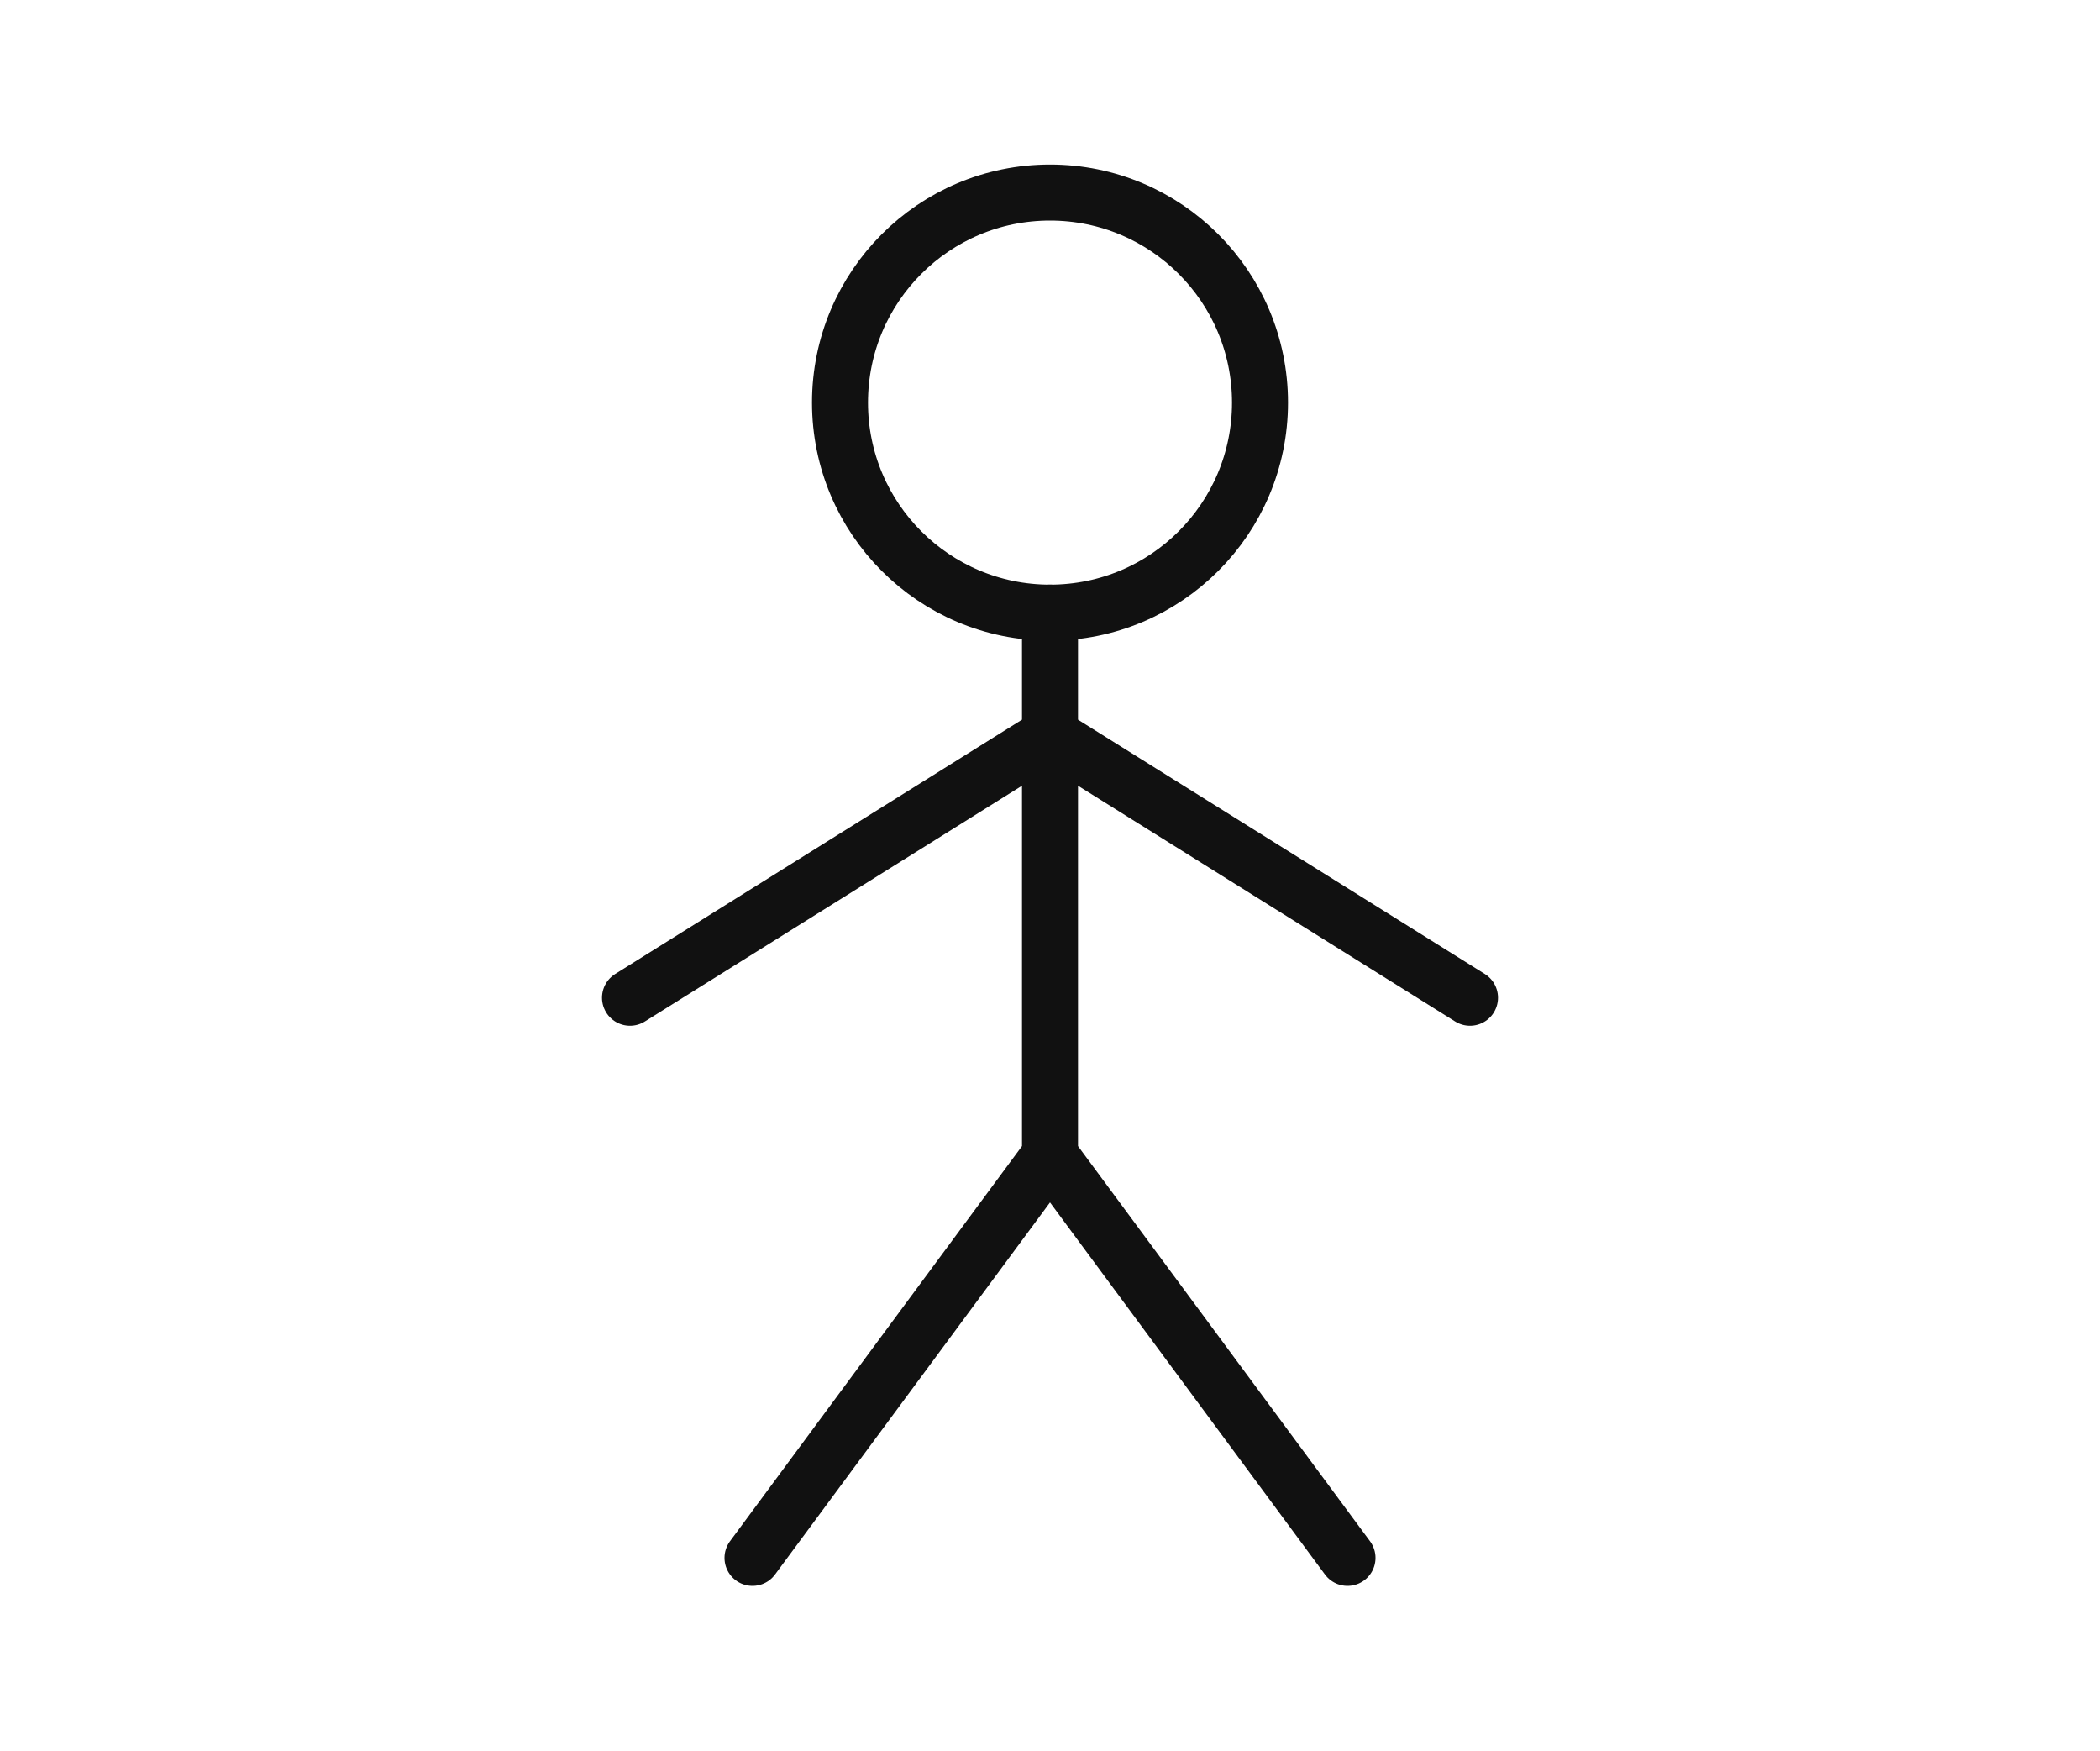
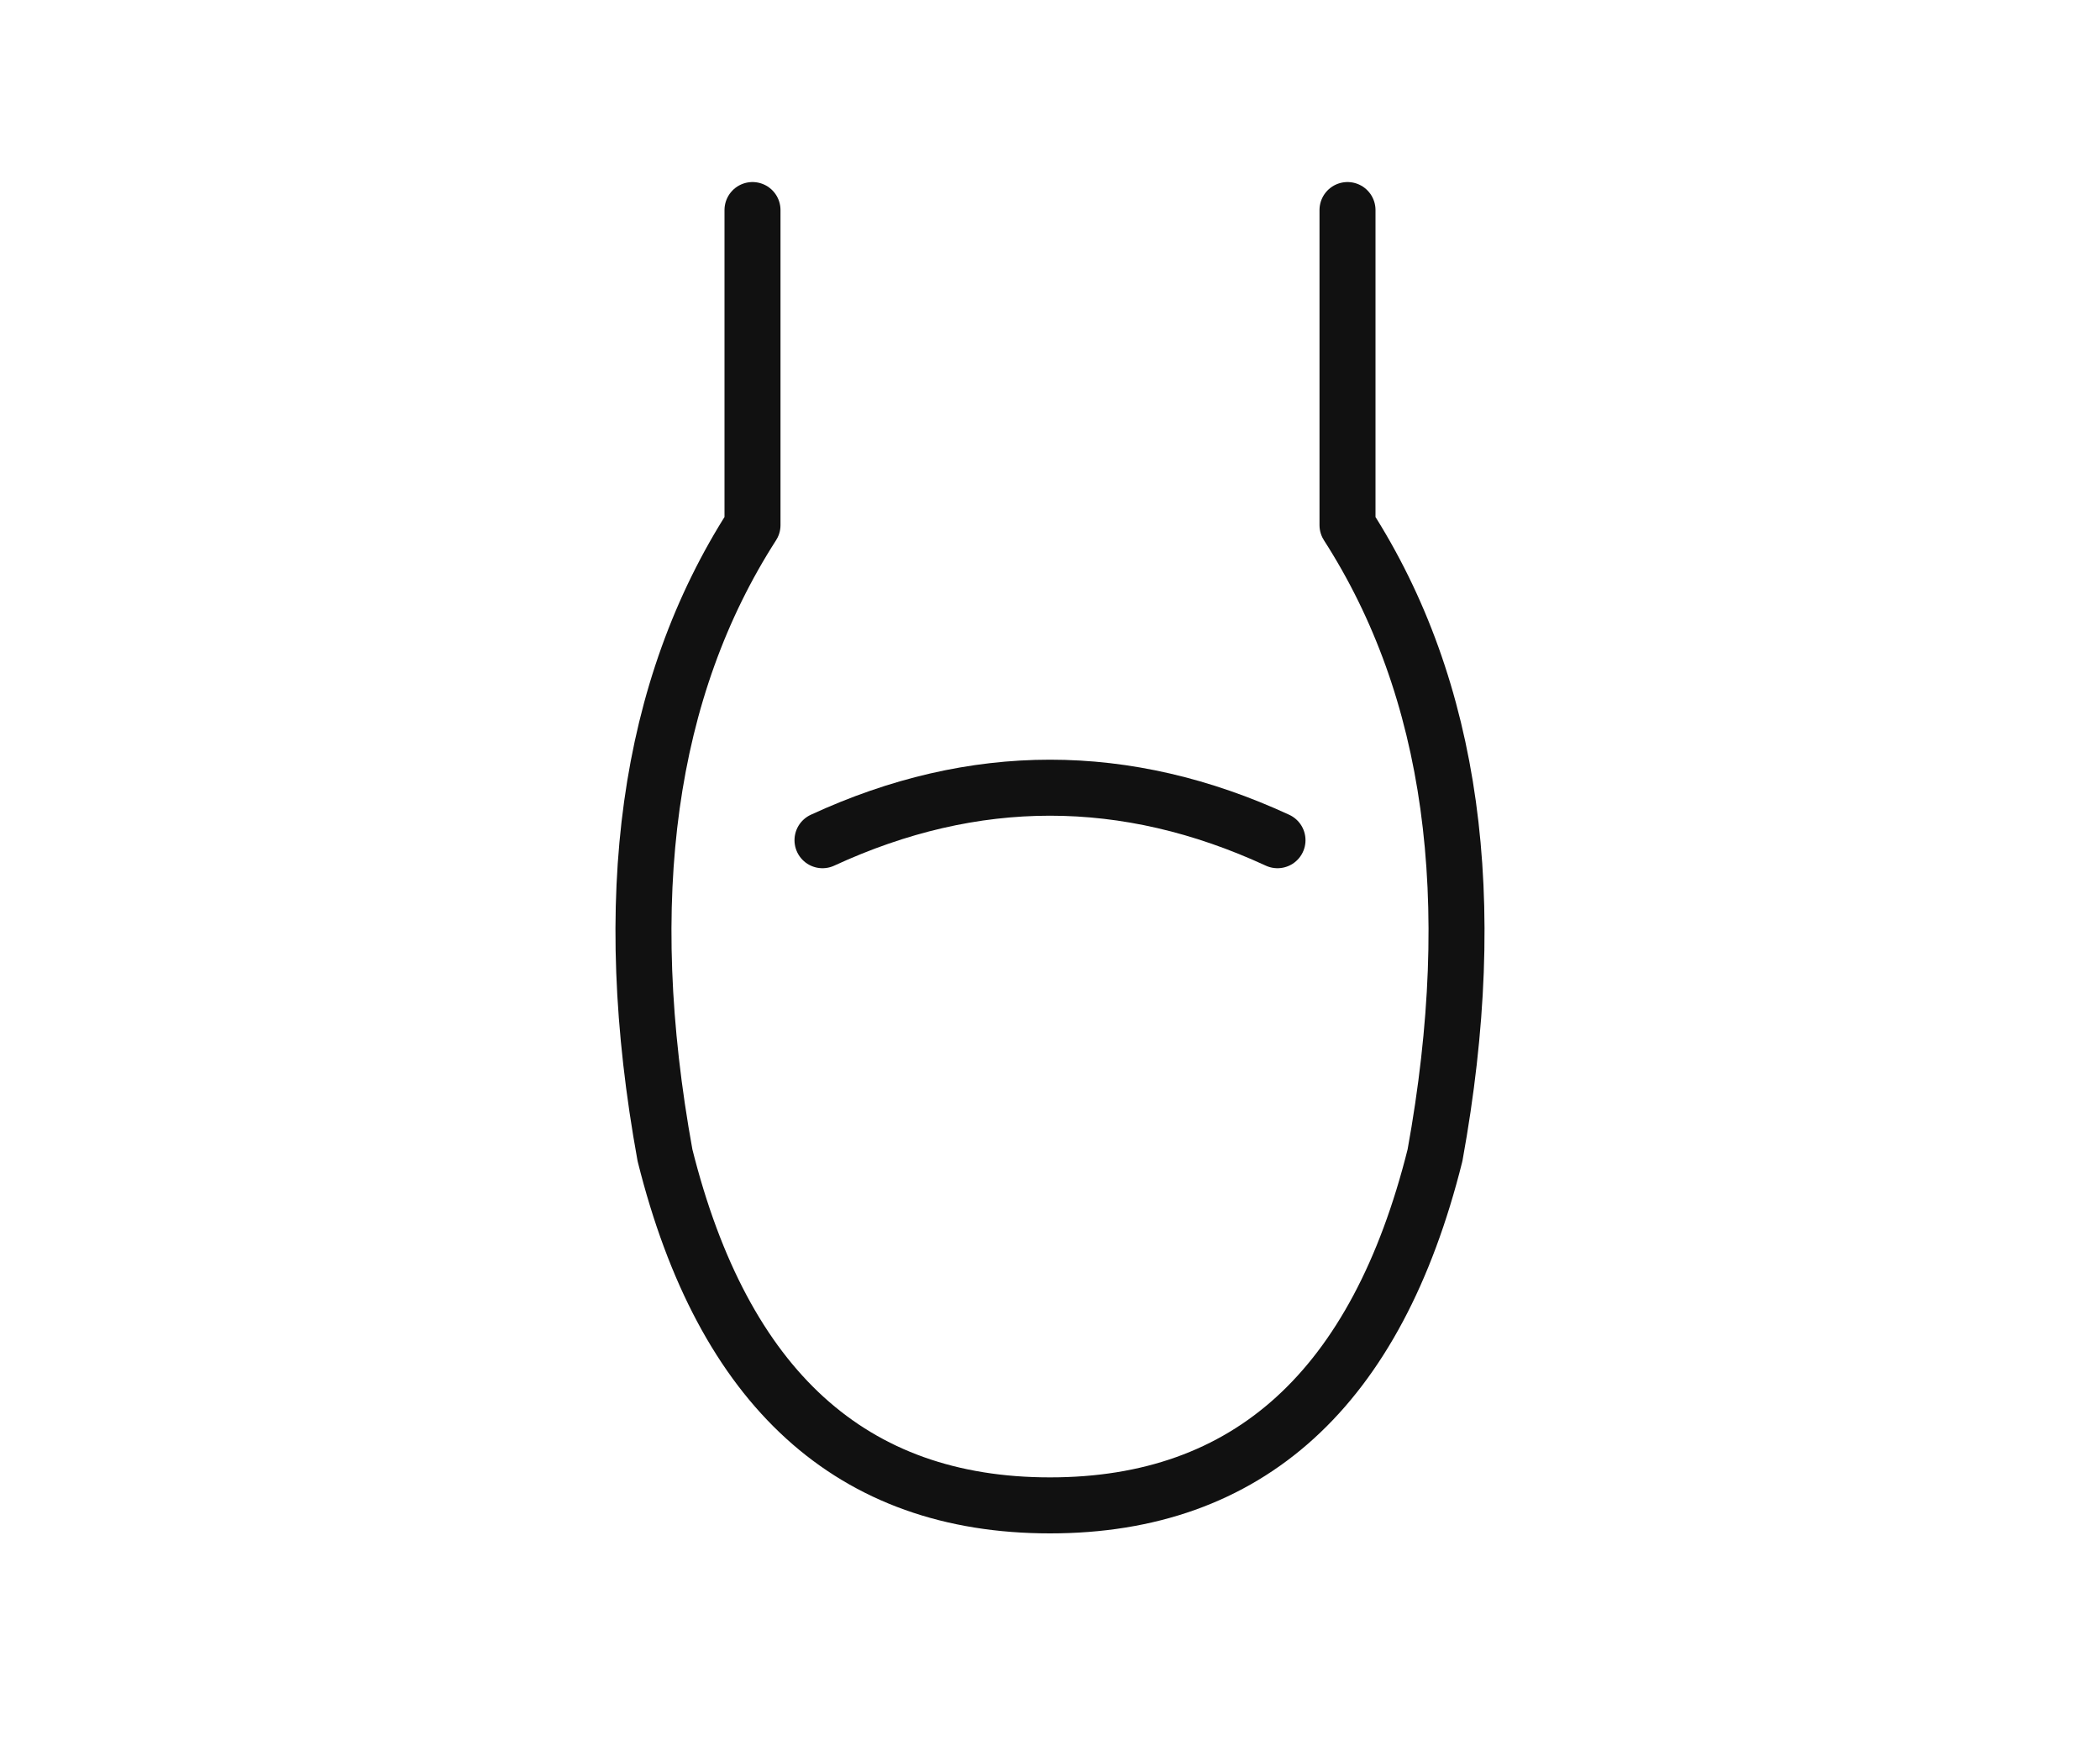
<svg xmlns="http://www.w3.org/2000/svg" viewBox="0 0 120 100">
  <g fill="none" stroke="#111" stroke-width="3.2" stroke-linecap="round" stroke-linejoin="round">
-     <circle cx="60" cy="23" r="12" />
-     <path d="M60 35 L60 66 M60 42 L36 57 M60 42 L84 57 M60 66 L43 89 M60 66 L77 89" />
+     <path d="M43 12 L43 30 Q34 44 38 66 Q43 86 60 86 Q77 86 82 66 Q86 44 77 30 L77 12" />
+     <path d="M47 48 Q60 42 73 48" />
  </g>
</svg>
